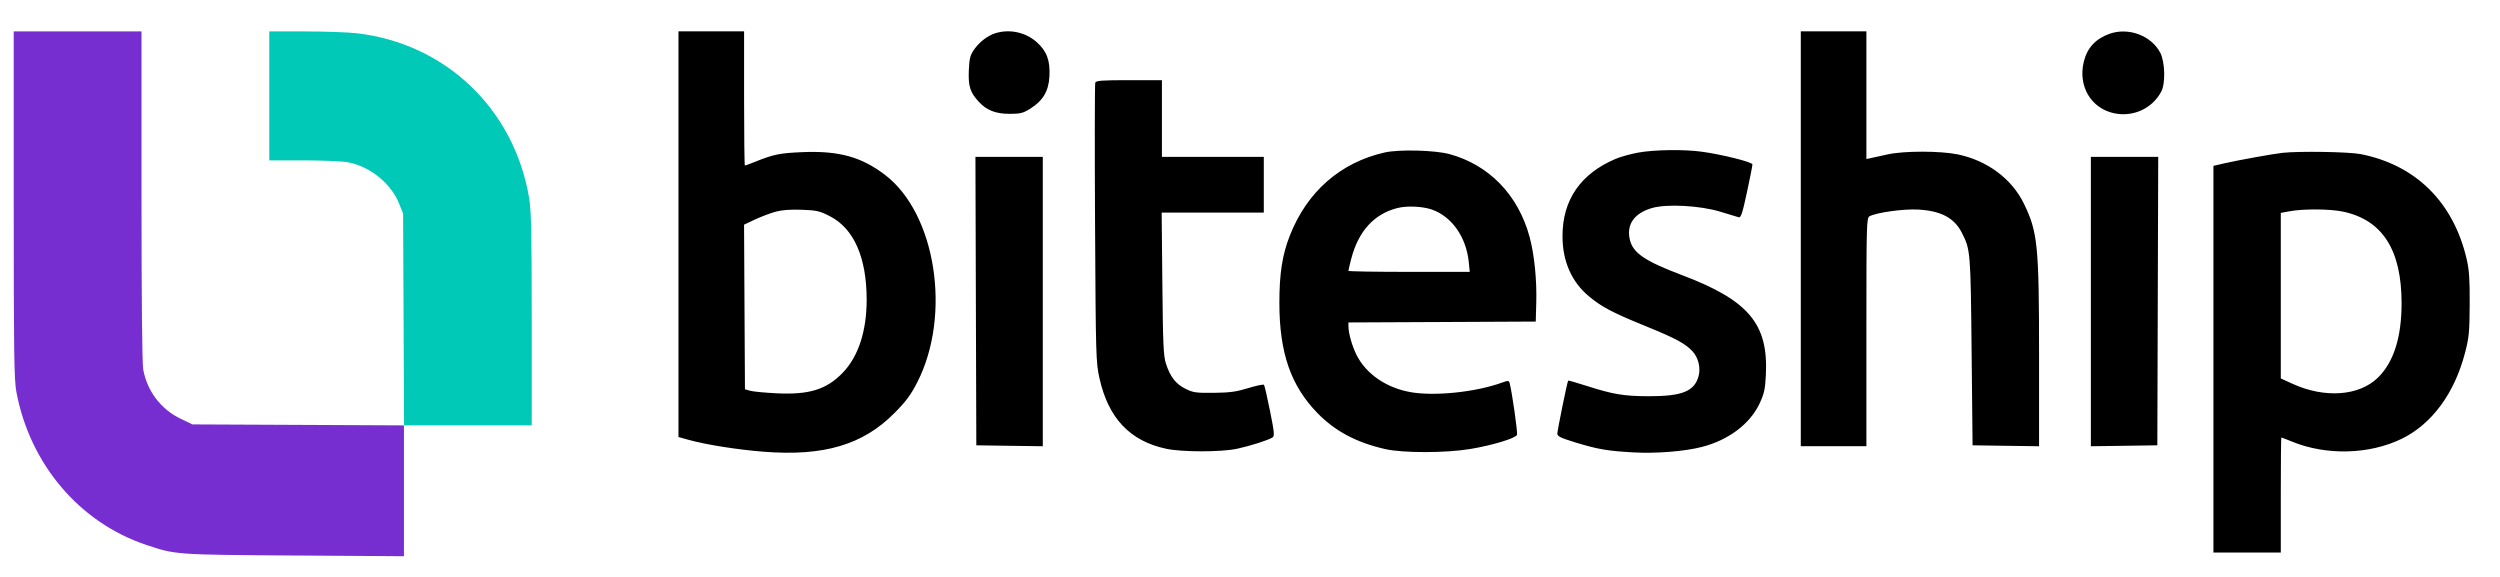
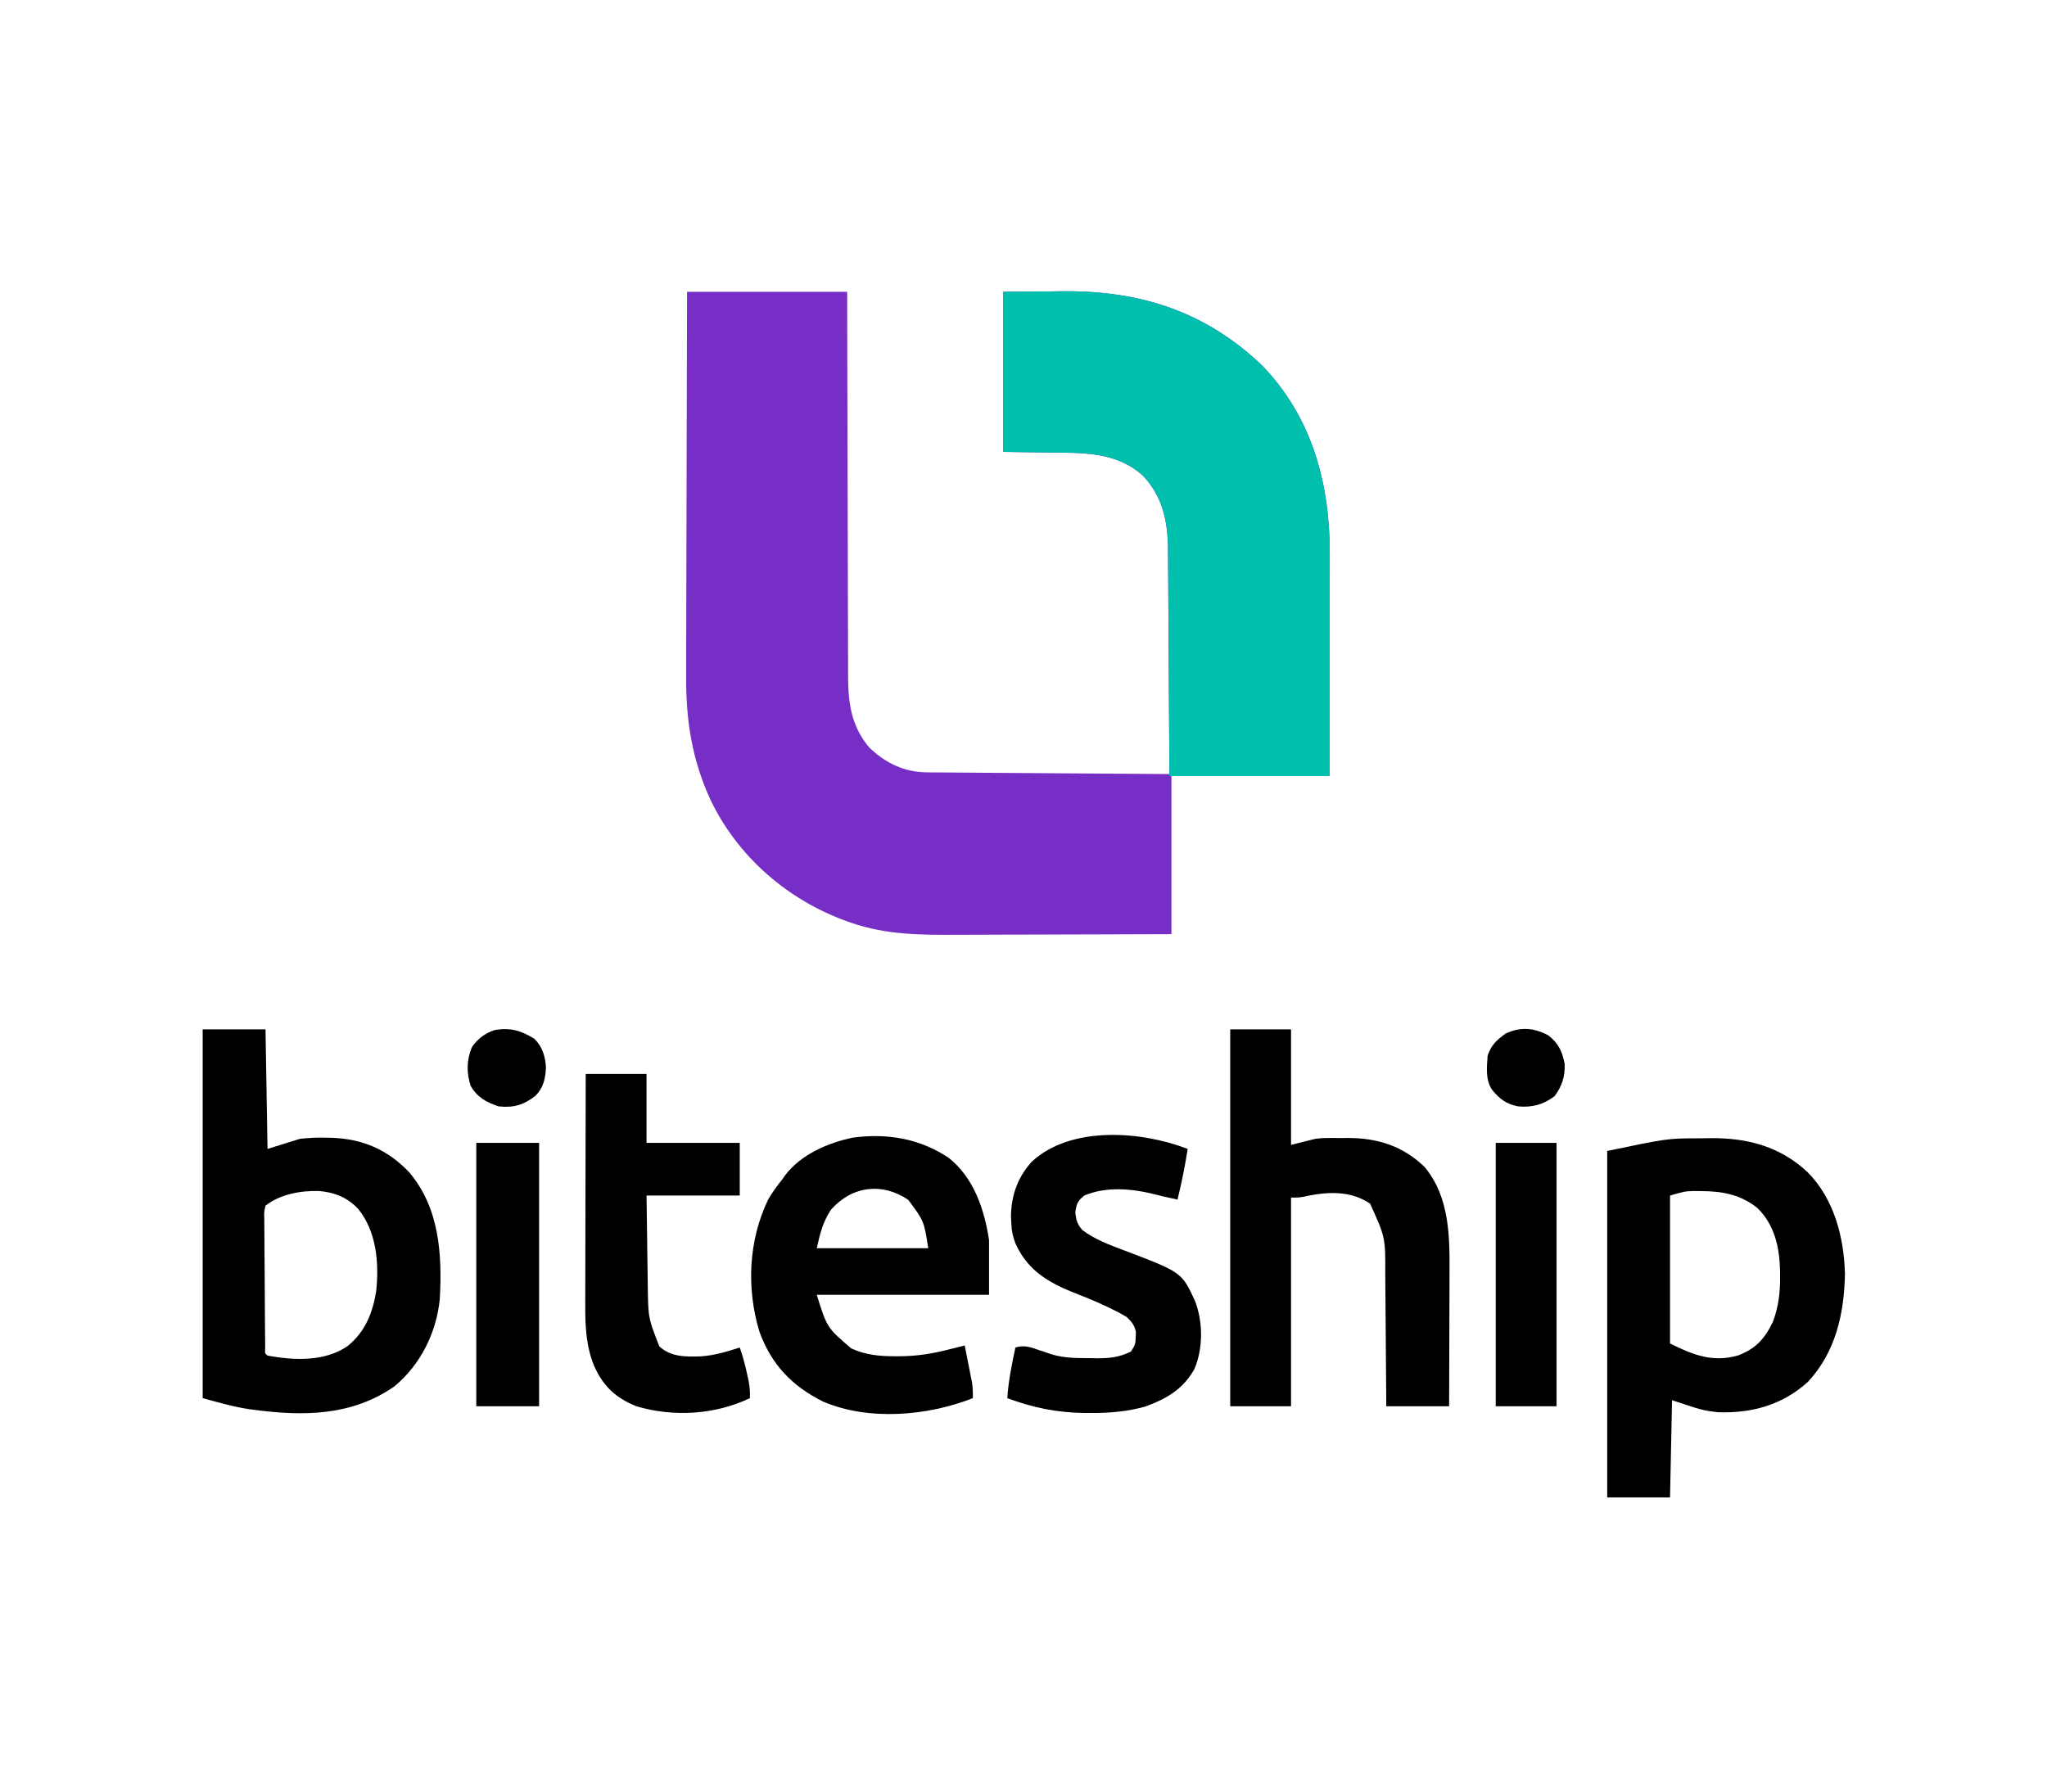
- <svg xmlns="http://www.w3.org/2000/svg" width="104" height="24" viewBox="0 0 104 24" fill="none">
-   <path fill-rule="evenodd" clip-rule="evenodd" d="M28.225 9.742V18.18L28.638 18.295C29.367 18.499 30.674 18.706 31.771 18.792C34.268 18.988 35.898 18.506 37.206 17.186C37.694 16.694 37.89 16.43 38.163 15.894C39.588 13.095 38.934 8.893 36.822 7.279C35.842 6.529 34.905 6.269 33.406 6.328C32.441 6.367 32.191 6.417 31.4 6.735C31.191 6.819 31.006 6.887 30.987 6.887C30.969 6.887 30.954 5.631 30.954 4.096V1.304H29.589H28.225V9.742ZM41.416 1.379C41.097 1.475 40.739 1.748 40.524 2.059C40.357 2.301 40.324 2.431 40.303 2.938C40.276 3.586 40.357 3.842 40.713 4.229C41.041 4.587 41.417 4.735 41.995 4.736C42.444 4.736 42.559 4.708 42.855 4.523C43.386 4.191 43.621 3.798 43.656 3.183C43.693 2.522 43.546 2.125 43.128 1.753C42.666 1.343 42.009 1.199 41.416 1.379ZM74.913 9.933V18.561H76.277H77.642V13.814C77.642 9.312 77.649 9.064 77.772 8.998C78.065 8.839 79.193 8.684 79.8 8.718C80.745 8.771 81.298 9.065 81.611 9.679C81.972 10.388 81.977 10.448 82.019 14.61L82.059 18.525L83.442 18.545L84.825 18.564V14.809C84.825 10.221 84.769 9.659 84.204 8.49C83.695 7.438 82.674 6.676 81.434 6.421C80.715 6.274 79.211 6.273 78.54 6.42C78.263 6.481 77.948 6.55 77.84 6.573L77.642 6.616V3.96V1.304H76.277H74.913V9.933ZM87.752 1.408C87.175 1.616 86.83 1.989 86.688 2.559C86.435 3.575 86.983 4.51 87.95 4.712C88.744 4.879 89.538 4.512 89.91 3.807C90.089 3.467 90.066 2.581 89.868 2.197C89.497 1.48 88.541 1.123 87.752 1.408ZM45.563 3.439C45.541 3.496 45.537 6.131 45.554 9.294C45.584 14.822 45.591 15.071 45.737 15.73C46.106 17.396 47.006 18.348 48.516 18.669C49.179 18.81 50.8 18.81 51.46 18.669C51.998 18.554 52.758 18.312 52.933 18.2C53.027 18.14 53.014 18.001 52.833 17.096C52.719 16.526 52.606 16.037 52.582 16.009C52.557 15.98 52.263 16.042 51.927 16.145C51.434 16.297 51.159 16.335 50.491 16.342C49.745 16.349 49.631 16.332 49.306 16.168C48.905 15.966 48.682 15.676 48.502 15.123C48.4 14.81 48.378 14.313 48.354 11.8L48.325 8.845H50.45H52.574V7.685V6.525H50.455H48.336V4.93V3.335H46.969C45.847 3.335 45.595 3.353 45.563 3.439ZM57.602 6.343C55.764 6.759 54.378 7.971 53.662 9.788C53.343 10.595 53.221 11.381 53.222 12.605C53.223 14.674 53.696 16.041 54.801 17.179C55.537 17.937 56.431 18.412 57.63 18.683C58.369 18.85 60.145 18.848 61.158 18.679C62.091 18.523 63.053 18.232 63.108 18.088C63.141 17.999 62.896 16.277 62.801 15.937C62.77 15.825 62.742 15.824 62.465 15.923C61.389 16.311 59.698 16.488 58.701 16.317C57.676 16.142 56.822 15.555 56.425 14.752C56.242 14.379 56.099 13.87 56.095 13.577L56.094 13.414L59.99 13.396L63.887 13.377L63.909 12.579C63.935 11.632 63.827 10.575 63.628 9.845C63.154 8.106 61.941 6.856 60.296 6.41C59.688 6.246 58.196 6.209 57.602 6.343ZM68.138 6.35C67.829 6.407 67.408 6.524 67.204 6.611C65.747 7.231 65 8.319 65 9.824C65 10.873 65.382 11.736 66.111 12.337C66.65 12.781 67.1 13.016 68.492 13.581C69.705 14.074 70.116 14.296 70.412 14.618C70.651 14.878 70.754 15.302 70.661 15.646C70.492 16.277 69.974 16.486 68.592 16.483C67.561 16.481 67.109 16.406 66.029 16.061C65.604 15.924 65.248 15.822 65.236 15.833C65.201 15.87 64.785 17.903 64.785 18.042C64.785 18.149 64.934 18.221 65.521 18.401C66.47 18.691 66.872 18.76 67.955 18.82C68.902 18.872 70.072 18.779 70.794 18.594C71.91 18.308 72.807 17.631 73.203 16.776C73.393 16.367 73.432 16.184 73.461 15.579C73.562 13.468 72.737 12.491 69.971 11.445C68.415 10.856 67.926 10.522 67.799 9.96C67.657 9.334 67.984 8.871 68.718 8.655C69.335 8.474 70.72 8.549 71.573 8.809C71.928 8.918 72.269 9.021 72.331 9.039C72.421 9.066 72.486 8.87 72.673 7.998C72.8 7.407 72.903 6.886 72.902 6.839C72.901 6.743 71.634 6.425 70.795 6.311C70.035 6.208 68.821 6.226 68.138 6.35ZM94.953 6.358C94.573 6.399 93.113 6.662 92.564 6.788L92.079 6.899V14.942V22.984H93.48H94.881V20.591C94.881 19.275 94.891 18.199 94.904 18.199C94.917 18.199 95.119 18.277 95.354 18.373C96.771 18.955 98.561 18.909 99.904 18.257C101.16 17.649 102.104 16.37 102.544 14.682C102.712 14.035 102.733 13.816 102.739 12.652C102.744 11.623 102.718 11.227 102.614 10.78C102.064 8.411 100.492 6.857 98.196 6.41C97.707 6.315 95.65 6.282 94.953 6.358ZM40.596 12.525L40.615 18.525L41.998 18.545L43.38 18.564V12.545V6.525H41.979H40.578L40.596 12.525ZM86.98 12.545V18.564L88.362 18.545L89.745 18.525L89.763 12.525L89.782 6.525H88.381H86.98V12.545ZM58.133 8.654C57.155 8.903 56.505 9.622 56.207 10.782C56.145 11.024 56.094 11.242 56.094 11.267C56.094 11.291 57.23 11.31 58.618 11.31H61.142L61.098 10.881C60.991 9.851 60.386 9 59.559 8.715C59.17 8.582 58.524 8.554 58.133 8.654ZM32.247 8.812C32.03 8.873 31.65 9.018 31.402 9.134L30.953 9.346L30.971 12.77L30.99 16.194L31.206 16.256C31.324 16.29 31.825 16.338 32.319 16.362C33.666 16.427 34.386 16.202 35.058 15.506C35.709 14.831 36.055 13.771 36.053 12.456C36.05 10.707 35.522 9.509 34.528 8.997C34.098 8.776 33.978 8.748 33.346 8.726C32.865 8.709 32.517 8.736 32.247 8.812ZM95.258 8.787L94.881 8.856V12.299V15.742L95.36 15.962C96.707 16.579 98.141 16.476 98.926 15.706C99.577 15.067 99.906 14.03 99.906 12.616C99.906 10.397 99.114 9.155 97.476 8.805C96.942 8.69 95.83 8.681 95.258 8.787Z" fill="black" />
-   <path d="M19.462 17.693H16.809L16.789 13.291L16.769 8.884L16.602 8.467C16.267 7.631 15.386 6.919 14.475 6.751C14.241 6.708 13.408 6.672 12.626 6.672H11.202V3.989V1.307L12.693 1.307C13.512 1.308 14.474 1.341 14.829 1.382C18.528 1.804 21.381 4.521 22.01 8.222C22.1 8.752 22.12 9.653 22.12 13.28V17.693H19.462Z" fill="#00CAB7" />
-   <path d="M0.682 16.309C0.587 15.8 0.571 14.713 0.571 8.511V1.305H3.229H5.887V8.147C5.887 12.466 5.913 15.133 5.959 15.379C6.128 16.283 6.7 17.031 7.522 17.424L8.005 17.655L12.407 17.675L16.804 17.696V20.415V23.139L12.225 23.109C7.277 23.076 7.301 23.078 6.061 22.66C3.297 21.727 1.245 19.305 0.682 16.309Z" fill="#772ED0" />
+ <svg xmlns="http://www.w3.org/2000/svg" version="1.1" width="1010" height="884">
+   <path d="M0 0 C26.07 0 52.14 0 79 0 C79.009 6.152 79.019 12.305 79.028 18.644 C79.062 38.968 79.117 59.292 79.184 79.616 C79.224 91.939 79.256 104.262 79.271 116.585 C79.284 127.328 79.311 138.07 79.355 148.813 C79.377 154.499 79.393 160.186 79.392 165.872 C79.391 171.229 79.409 176.586 79.441 181.944 C79.45 183.905 79.451 185.866 79.446 187.827 C79.411 201.855 80.509 213.843 90 225 C98.026 232.648 107.212 237.08 118.347 237.158 C119.405 237.168 120.464 237.178 121.555 237.188 C122.706 237.194 123.856 237.199 125.042 237.205 C126.262 237.215 127.482 237.225 128.739 237.235 C132.075 237.261 135.412 237.283 138.748 237.303 C142.238 237.325 145.728 237.353 149.218 237.379 C155.823 237.429 162.428 237.474 169.033 237.517 C176.554 237.567 184.075 237.622 191.596 237.677 C207.064 237.791 222.532 237.898 238 238 C237.916 222.544 237.821 207.088 237.712 191.632 C237.662 184.454 237.616 177.277 237.578 170.099 C237.545 163.839 237.505 157.579 237.457 151.319 C237.432 148.008 237.411 144.697 237.397 141.387 C237.38 137.679 237.351 133.972 237.319 130.264 C237.317 129.182 237.315 128.099 237.312 126.984 C237.162 113.16 234.701 101.165 225 90.816 C211.619 78.664 194.718 79.501 177.75 79.312 C170.572 79.209 163.395 79.106 156 79 C156 52.93 156 26.86 156 0 C163.487 -0.062 170.974 -0.124 178.688 -0.188 C181.002 -0.215 183.317 -0.242 185.702 -0.27 C223.724 -0.53 255.506 9.626 283.5 36.125 C308.442 61.825 317.229 94.591 317.114 129.675 C317.114 130.867 317.114 132.059 317.114 133.287 C317.113 137.177 317.106 141.067 317.098 144.957 C317.095 147.674 317.094 150.39 317.093 153.107 C317.09 159.496 317.082 165.884 317.072 172.273 C317.06 180.271 317.054 188.269 317.049 196.268 C317.039 210.512 317.019 224.756 317 239 C291.26 239 265.52 239 239 239 C239 264.74 239 290.48 239 317 C206.583 317.121 206.583 317.121 192.908 317.146 C183.498 317.164 174.089 317.185 164.679 317.226 C157.823 317.256 150.968 317.276 144.112 317.282 C140.489 317.286 136.866 317.295 133.243 317.317 C115.42 317.422 98.17 317.349 81.125 311.438 C80.395 311.187 79.665 310.937 78.913 310.678 C49.702 300.158 25.166 278.973 11.645 250.903 C2.384 230.911 -0.624 211.24 -0.454 189.36 C-0.453 187.279 -0.454 185.197 -0.456 183.115 C-0.457 177.532 -0.434 171.948 -0.406 166.365 C-0.38 160.505 -0.378 154.645 -0.373 148.784 C-0.361 137.717 -0.328 126.651 -0.288 115.584 C-0.243 102.972 -0.221 90.36 -0.201 77.748 C-0.16 51.832 -0.086 25.916 0 0 Z " fill="#772EC6" transform="translate(339,144)" />
+   <path d="M0 0 C7.487 -0.062 14.974 -0.124 22.688 -0.188 C26.16 -0.228 26.16 -0.228 29.702 -0.27 C67.724 -0.53 99.506 9.626 127.5 36.125 C152.442 61.825 161.229 94.591 161.114 129.675 C161.114 130.867 161.114 132.059 161.114 133.287 C161.113 137.177 161.106 141.067 161.098 144.957 C161.095 147.674 161.094 150.39 161.093 153.107 C161.09 159.496 161.082 165.884 161.072 172.273 C161.06 180.271 161.054 188.269 161.049 196.268 C161.039 210.512 161.019 224.756 161 239 C134.93 239 108.86 239 82 239 C81.951 230.393 81.902 221.786 81.852 212.918 C81.812 206.758 81.771 200.599 81.728 194.439 C81.672 186.468 81.62 178.498 81.578 170.527 C81.545 164.214 81.505 157.901 81.457 151.588 C81.432 148.249 81.411 144.911 81.397 141.572 C81.38 137.833 81.351 134.095 81.319 130.356 C81.317 129.264 81.315 128.172 81.312 127.047 C81.163 113.198 78.721 101.187 69 90.816 C55.619 78.664 38.718 79.501 21.75 79.312 C14.572 79.209 7.395 79.106 0 79 C0 52.93 0 26.86 0 0 Z " fill="#00BFAD" transform="translate(495,144)" />
+   <path d="M0 0 C10.23 0 20.46 0 31 0 C31.33 19.47 31.66 38.94 32 59 C39.92 56.525 39.92 56.525 48 54 C52.257 53.579 55.977 53.319 60.188 53.438 C61.216 53.454 62.245 53.471 63.305 53.488 C78.736 53.958 91.275 59.282 101.969 70.598 C116.818 88.159 118.206 111.043 117 133 C115.367 149.605 107.579 165.339 94.73 176.086 C73.796 190.761 49.98 191.008 25.375 187.75 C24.549 187.641 23.722 187.532 22.871 187.419 C14.99 186.232 7.828 184.088 0 182 C0 121.94 0 61.88 0 0 Z M31 87 C30.265 90.233 30.265 90.233 30.417 94.026 C30.414 94.737 30.412 95.448 30.409 96.18 C30.408 98.53 30.442 100.877 30.477 103.227 C30.483 104.857 30.488 106.487 30.491 108.117 C30.501 111.531 30.528 114.946 30.568 118.36 C30.619 122.747 30.644 127.133 30.659 131.519 C30.674 135.693 30.699 139.866 30.727 144.039 C30.731 144.84 30.736 145.641 30.741 146.467 C30.758 148.722 30.781 150.977 30.807 153.233 C30.82 154.518 30.833 155.804 30.846 157.129 C30.674 159.896 30.674 159.896 32 161 C45.158 163.394 60.092 164.079 71.484 156.305 C80.182 149.284 83.875 139.976 85.625 129.125 C87.084 115.252 85.793 99.81 76.75 88.625 C71.377 82.917 65.28 80.516 57.562 79.762 C48.602 79.502 38.19 81.296 31 87 Z " fill="#000000" transform="translate(100,508)" />
+   <path d="M0 0 C2.186 -0.01 4.37 -0.041 6.556 -0.072 C24.509 -0.21 40.624 4.194 53.952 16.701 C67.037 29.91 71.915 48.74 72.399 66.865 C72.028 86.492 67.837 105.493 54.087 120.24 C41.436 131.638 26.453 135.757 9.649 135.178 C2.087 134.24 2.087 134.24 -12.913 129.24 C-13.243 145.08 -13.573 160.92 -13.913 177.24 C-24.143 177.24 -34.373 177.24 -44.913 177.24 C-44.913 120.81 -44.913 64.38 -44.913 6.24 C-15.153 0.04 -15.153 0.04 0 0 Z M-13.913 28.24 C-13.913 52.33 -13.913 76.42 -13.913 101.24 C-2.584 106.905 7.207 110.777 19.774 107.115 C28.539 103.688 32.784 98.971 36.86 90.533 C39.588 83.212 40.452 76.211 40.399 68.428 C40.394 67.553 40.388 66.678 40.382 65.776 C40.165 54.113 37.844 42.857 29.2 34.393 C20.979 27.818 12.082 26.106 1.712 26.053 C0.467 26.039 -0.779 26.024 -2.062 26.01 C-6.661 26.166 -6.661 26.166 -13.913 28.24 Z " fill="#000000" transform="translate(837.9131,561.7598)" />
+   <path d="M0 0 C9.9 0 19.8 0 30 0 C30 18.81 30 37.62 30 57 C33.96 56.01 37.92 55.02 42 54 C45.559 53.612 45.559 53.612 48.438 53.602 C49.518 53.598 50.598 53.594 51.711 53.59 C52.796 53.601 53.882 53.613 55 53.625 C56.085 53.613 57.171 53.602 58.289 53.59 C72.88 53.642 85.414 57.654 96 68 C108.336 83.002 108.303 102.339 108.195 120.766 C108.192 122.654 108.189 124.543 108.187 126.431 C108.179 131.363 108.16 136.295 108.137 141.227 C108.117 146.275 108.108 151.323 108.098 156.371 C108.076 166.247 108.041 176.124 108 186 C97.77 186 87.54 186 77 186 C76.985 183.609 76.971 181.218 76.956 178.755 C76.905 170.816 76.839 162.877 76.764 154.938 C76.72 150.13 76.68 145.321 76.654 140.512 C76.627 135.863 76.587 131.214 76.537 126.565 C76.52 124.8 76.509 123.035 76.502 121.27 C76.573 102.607 76.573 102.607 69 86 C59.861 79.857 49.528 80.007 39 82 C38.134 82.186 37.267 82.371 36.375 82.562 C34 83 34 83 30 83 C30 116.99 30 150.98 30 186 C20.1 186 10.2 186 0 186 C0 124.62 0 63.24 0 0 Z " fill="#000000" transform="translate(607,508)" />
+   <path d="M0 0 C12.409 9.756 17.695 25.611 19.941 40.629 C19.941 49.539 19.941 58.449 19.941 67.629 C-8.109 67.629 -36.159 67.629 -65.059 67.629 C-60.025 83.801 -60.025 83.801 -48.059 94.066 C-40.927 97.361 -33.727 97.988 -25.996 97.941 C-25.079 97.939 -24.161 97.936 -23.216 97.933 C-15.207 97.812 -7.829 96.619 -0.059 94.629 C1.414 94.261 2.887 93.894 4.359 93.527 C5.541 93.231 6.724 92.934 7.941 92.629 C8.616 96.023 9.279 99.42 9.941 102.816 C10.132 103.776 10.323 104.736 10.52 105.725 C10.7 106.656 10.88 107.587 11.066 108.547 C11.234 109.4 11.402 110.254 11.574 111.134 C11.947 113.669 12.006 116.07 11.941 118.629 C-10.461 127.438 -39.449 129.931 -61.934 120.316 C-77.25 112.692 -87.491 102.026 -93.371 85.754 C-99.83 64.435 -98.762 40.755 -89.059 20.629 C-86.978 17.052 -84.656 13.844 -82.059 10.629 C-81.422 9.716 -81.422 9.716 -80.773 8.785 C-73.08 -1.567 -59.474 -7.454 -47.219 -9.949 C-30.34 -12.203 -14.326 -9.542 0 0 Z M-58.059 25.629 C-62.125 31.857 -63.408 37.199 -65.059 44.629 C-46.909 44.629 -28.759 44.629 -10.059 44.629 C-12.157 31.15 -12.157 31.15 -19.934 20.754 C-32.796 12.007 -47.785 13.904 -58.059 25.629 Z " fill="#000000" transform="translate(468.0586,571.3711)" />
+   <path d="M0 0 C-1.292 8.434 -2.994 16.708 -5 25 C-6.312 24.708 -7.625 24.417 -8.938 24.125 C-9.77 23.943 -10.603 23.761 -11.461 23.574 C-12.993 23.228 -14.521 22.861 -16.039 22.457 C-27.274 19.572 -40.109 18.379 -51 23 C-54.433 25.809 -54.891 27.124 -55.438 31.5 C-54.954 35.371 -54.505 37.025 -52 40 C-45.876 44.665 -38.822 47.231 -31.688 49.938 C-2.953 60.85 -2.953 60.85 3.5 74.75 C7.622 85.054 7.694 98.391 3.324 108.602 C-2.165 118.545 -10.446 123.286 -20.801 127.105 C-29.747 129.607 -38.421 130.359 -47.688 130.312 C-48.827 130.308 -49.966 130.304 -51.139 130.3 C-64.505 130.122 -76.438 127.687 -89 123 C-88.42 114.504 -86.762 106.311 -85 98 C-80.58 96.6 -77.306 97.92 -73.062 99.375 C-71.658 99.843 -70.253 100.31 -68.848 100.773 C-68.229 100.984 -67.61 101.195 -66.973 101.412 C-60.732 103.273 -54.65 103.219 -48.188 103.25 C-47.132 103.271 -46.077 103.291 -44.99 103.312 C-38.612 103.344 -33.747 102.857 -28 100 C-25.968 96.953 -25.684 96.106 -25.625 92.625 C-25.597 91.875 -25.568 91.125 -25.539 90.352 C-26.203 86.962 -27.574 85.449 -30 83 C-32.44 81.529 -34.751 80.269 -37.312 79.062 C-38.015 78.72 -38.718 78.378 -39.442 78.026 C-44.156 75.768 -48.941 73.765 -53.812 71.875 C-67.677 66.461 -78.487 60.787 -84.879 46.859 C-86.195 43.504 -86.861 40.605 -87 37 C-87.093 35.113 -87.093 35.113 -87.188 33.188 C-86.987 22.801 -83.923 14.081 -76.938 6.312 C-57.716 -11.542 -22.85 -8.886 0 0 Z " fill="#000000" transform="translate(586,567)" />
+   <path d="M0 0 C9.9 0 19.8 0 30 0 C30 11.22 30 22.44 30 34 C45.18 34 60.36 34 76 34 C76 42.58 76 51.16 76 60 C60.82 60 45.64 60 30 60 C30.097 67.595 30.2 75.19 30.317 82.784 C30.355 85.363 30.39 87.942 30.422 90.521 C30.468 94.247 30.526 97.973 30.586 101.699 C30.597 102.835 30.609 103.971 30.621 105.142 C30.853 120.418 30.853 120.418 36.293 134.414 C42.056 139.769 49.271 139.569 56.688 139.371 C63.367 138.956 69.654 137.042 76 135 C77.514 139.313 78.662 143.595 79.625 148.062 C80.016 149.843 80.016 149.843 80.414 151.66 C80.919 154.54 81.121 157.089 81 160 C63.621 168.23 43.386 169.414 25 164 C14.905 159.97 8.606 154.087 4.188 144.188 C0.18 134.489 -0.292 124.456 -0.227 114.093 C-0.227 112.853 -0.228 111.612 -0.228 110.335 C-0.227 106.969 -0.217 103.605 -0.203 100.24 C-0.19 96.71 -0.189 93.18 -0.187 89.65 C-0.181 82.981 -0.164 76.313 -0.144 69.644 C-0.122 62.046 -0.111 54.447 -0.101 46.848 C-0.08 31.232 -0.043 15.616 0 0 Z " fill="#000000" transform="translate(289,530)" />
+   <path d="M0 0 C10.23 0 20.46 0 31 0 C31 42.9 31 85.8 31 130 C20.77 130 10.54 130 0 130 C0 87.1 0 44.2 0 0 Z " fill="#000000" transform="translate(235,564)" />
+   <path d="M0 0 C9.9 0 19.8 0 30 0 C30 42.9 30 85.8 30 130 C20.1 130 10.2 130 0 130 C0 87.1 0 44.2 0 0 Z " fill="#000000" transform="translate(738,564)" />
+   <path d="M0 0 C3.908 4.016 5.373 8.755 5.625 14.312 C5.354 19.638 4.311 24.295 0.41 28.113 C-5.39 32.639 -10.314 34.092 -17.75 33.312 C-23.883 31.234 -28.317 28.832 -31.562 23.125 C-33.582 16.64 -33.578 10.499 -30.934 4.172 C-28.385 0.168 -24.248 -2.889 -19.734 -4.332 C-11.963 -5.724 -6.682 -4.1 0 0 Z " fill="#000000" transform="translate(263.75,512.6875)" />
+   <path d="M0 0 C4.896 3.783 6.901 8.029 8 14 C8.262 20.277 6.734 24.989 3 30 C-2.552 34.161 -8.135 35.651 -15 35 C-20.835 33.811 -24.17 31.317 -27.871 26.719 C-31.112 21.784 -30.405 15.654 -30 10 C-28.293 4.785 -25.451 2.142 -21 -1 C-13.641 -4.36 -6.983 -3.821 0 0 Z " fill="#000000" transform="translate(764,511)" />
</svg>
